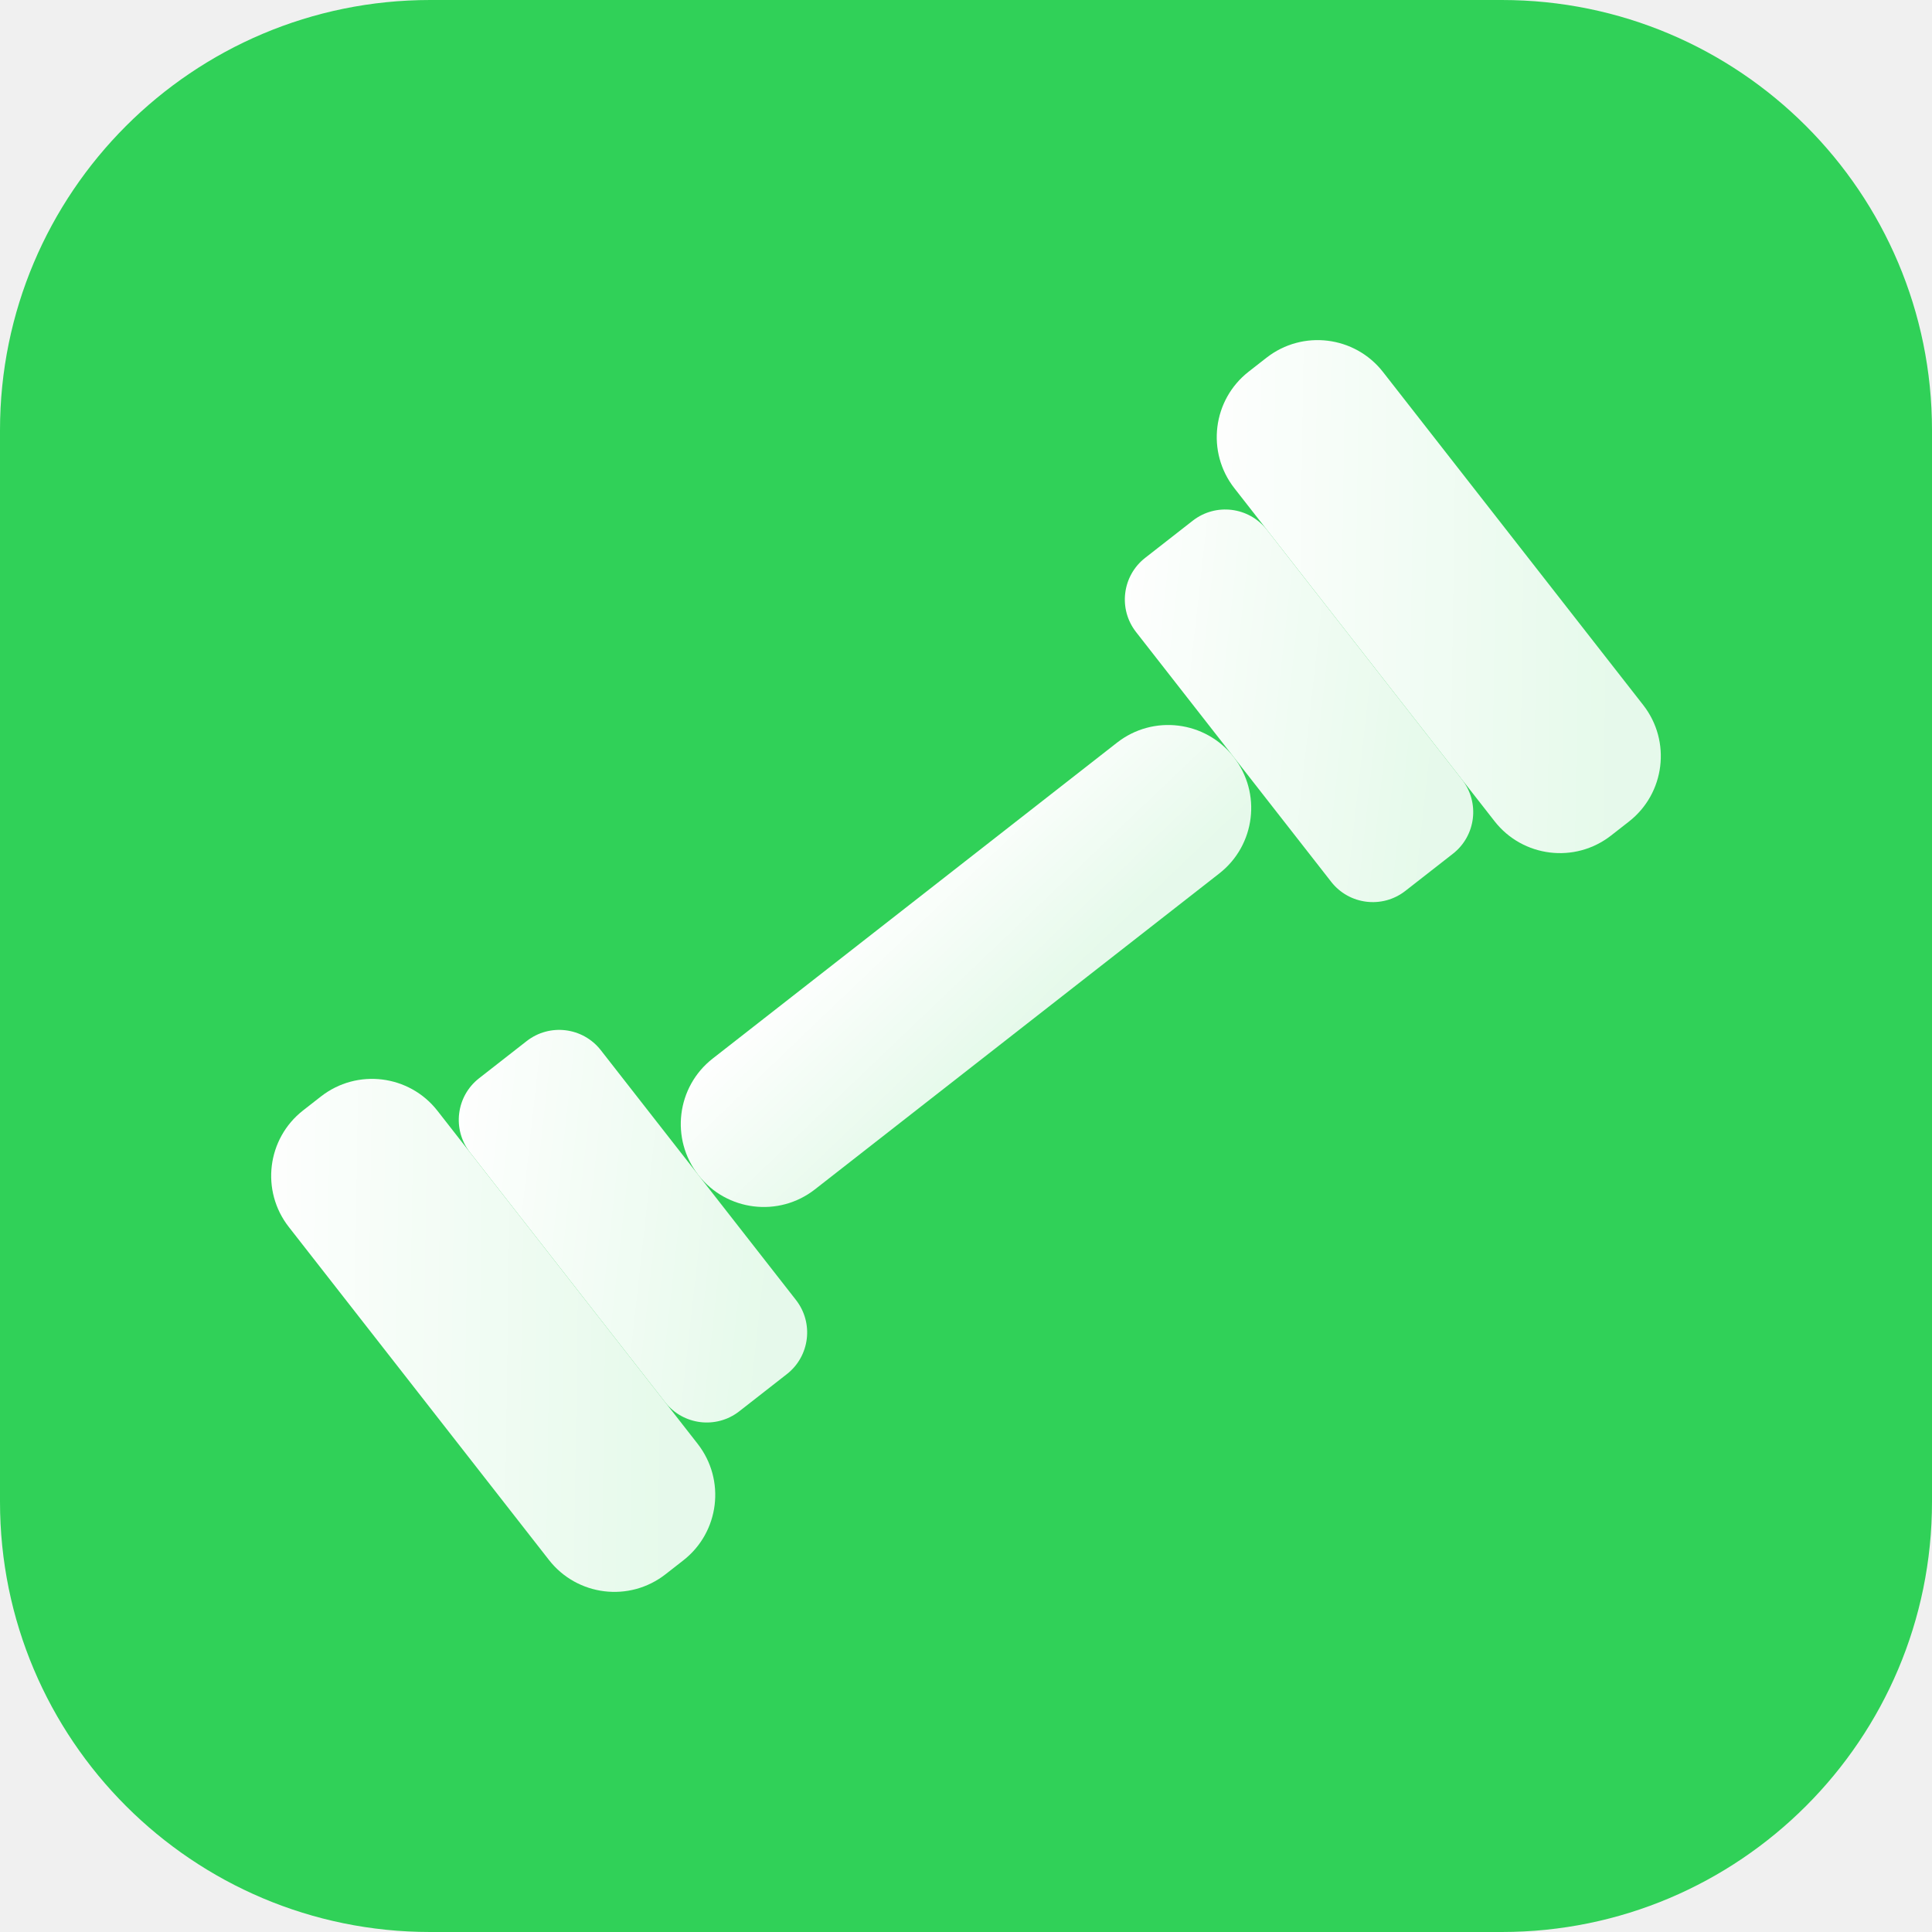
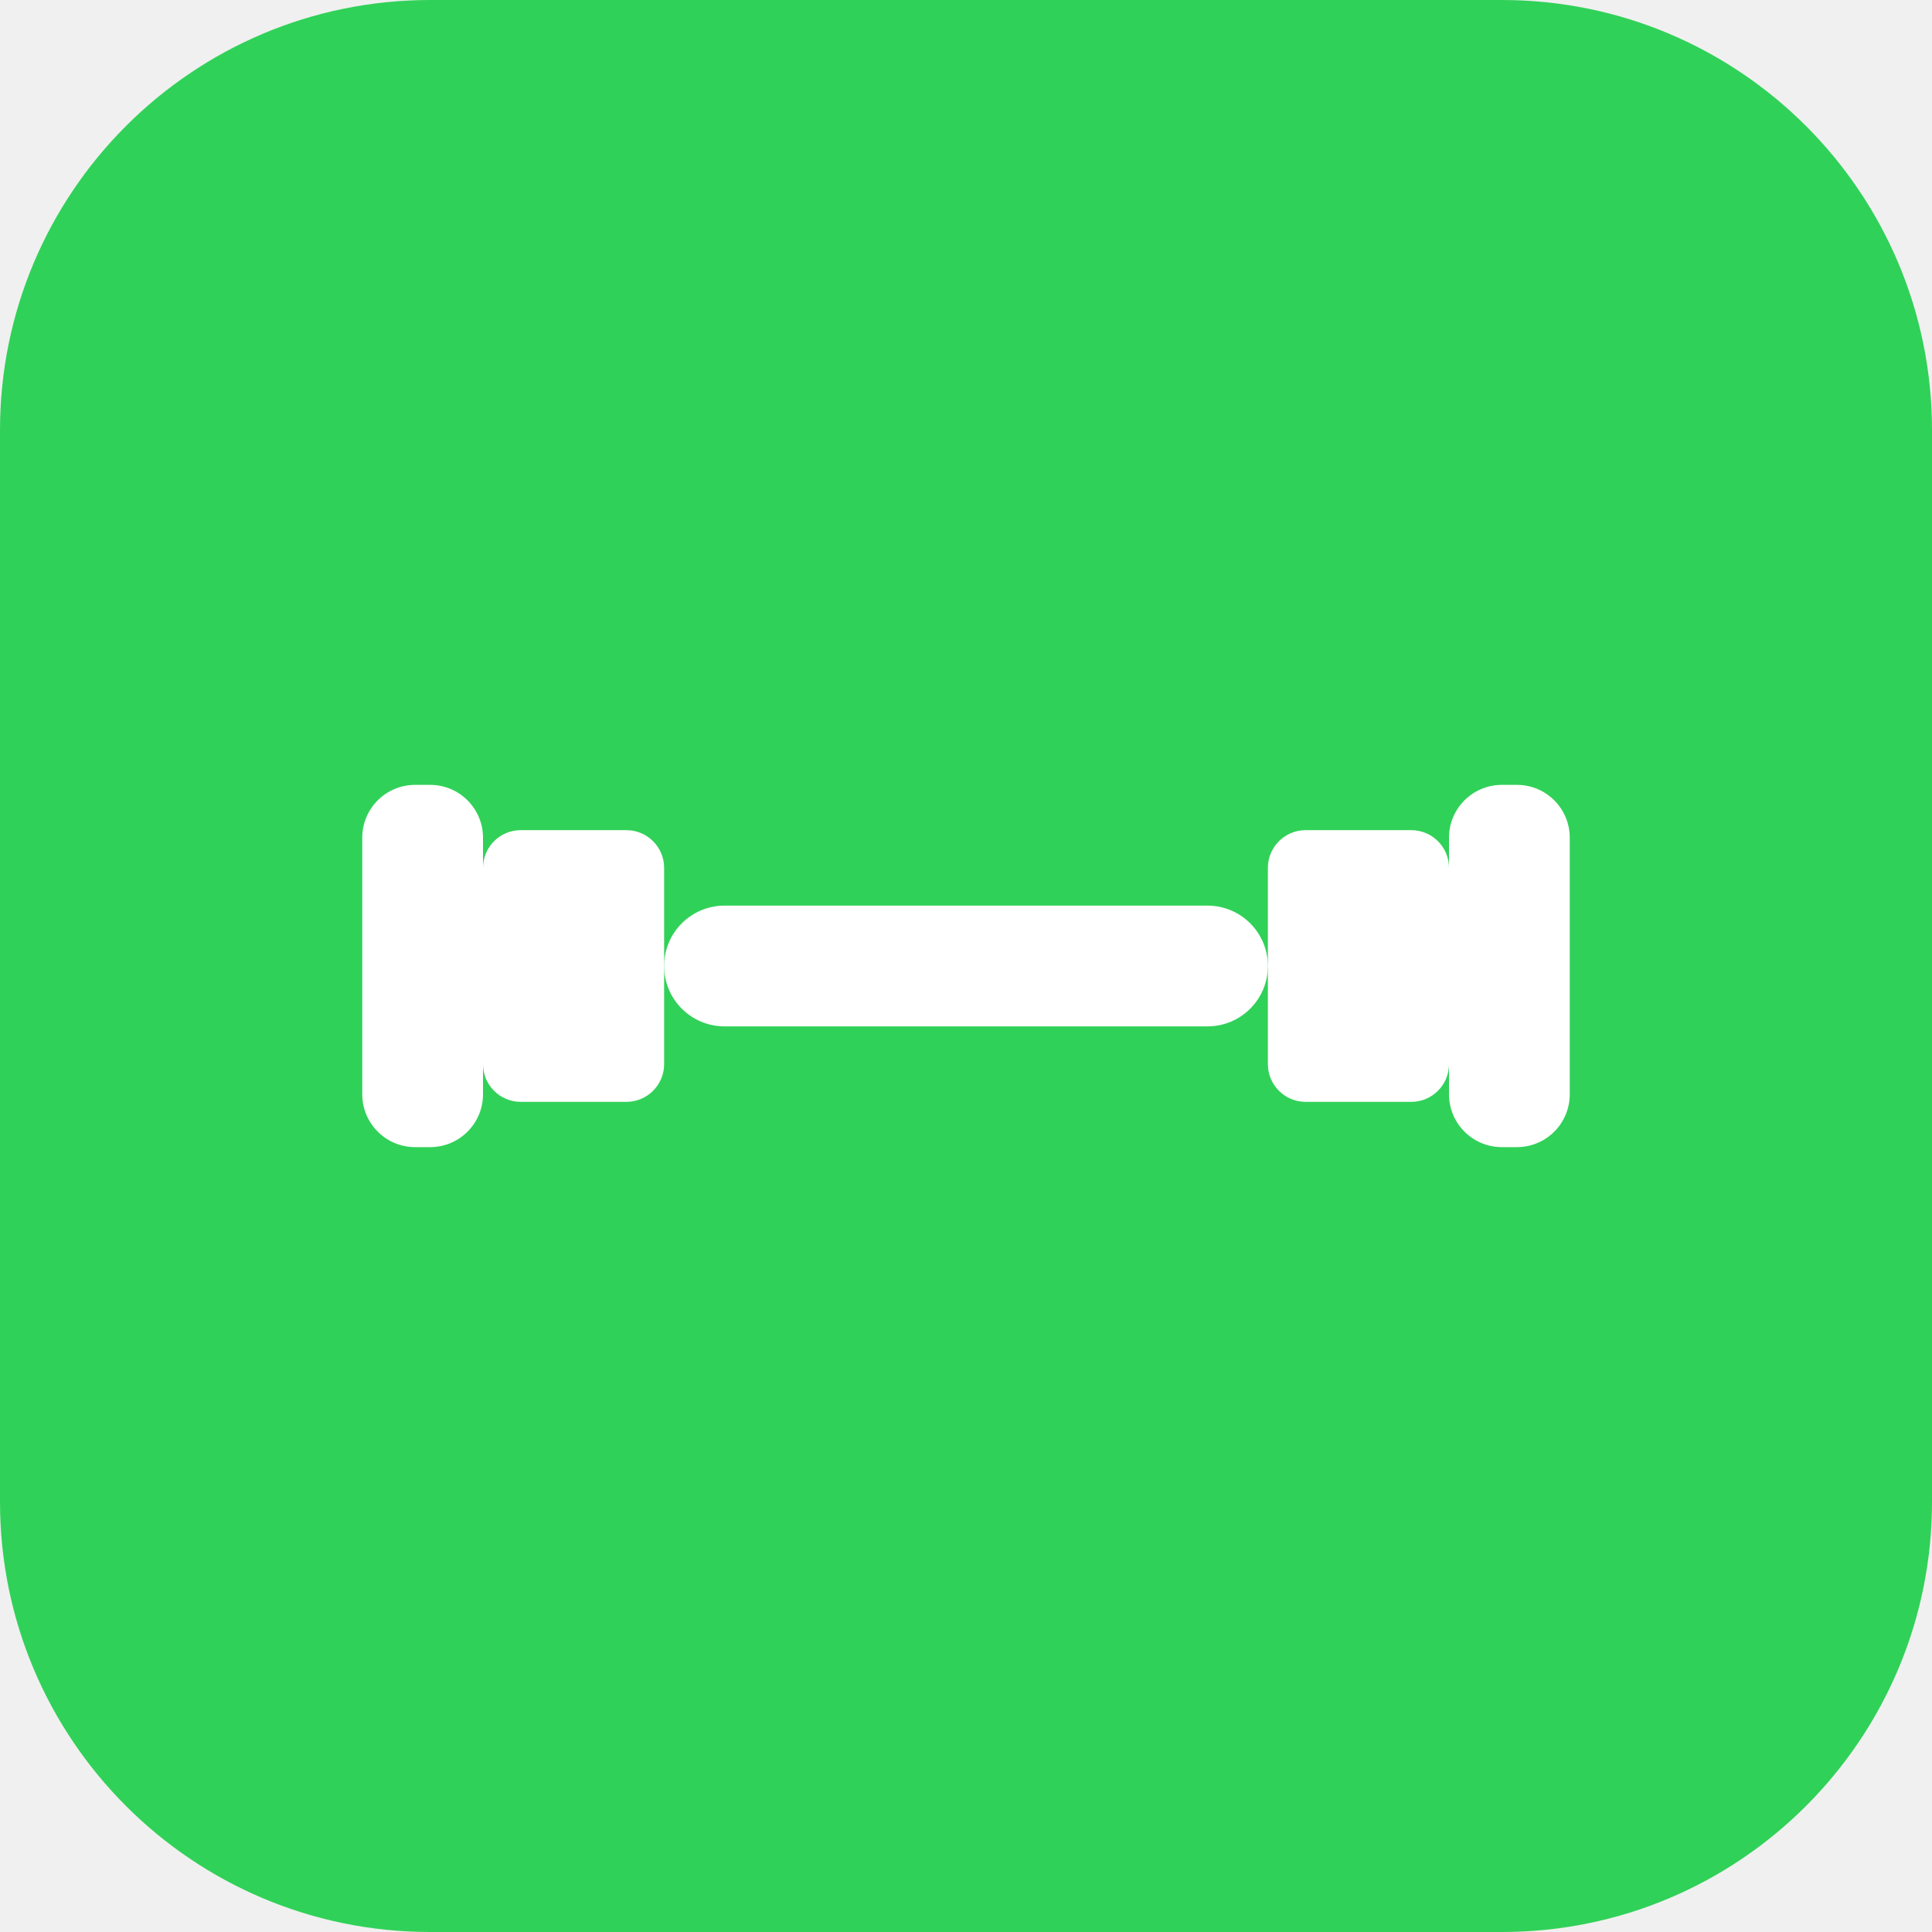
<svg xmlns="http://www.w3.org/2000/svg" viewBox="0 0 512 512">
  <rect width="512" height="512" rx="114" ry="114" fill="#30D158" />
-   <defs>
-     <linearGradient id="gl" x1="0" y1="0" x2="0.4" y2="1">
-       <stop offset="0%" stop-color="white" stop-opacity="1" />
-       <stop offset="100%" stop-color="white" stop-opacity="0.88" />
-     </linearGradient>
-   </defs>
-   <g transform="rotate(-38, 256, 256)" fill="url(#gl)">
-     <rect x="72" y="178" width="50" height="156" rx="22" />
-     <rect x="122" y="200" width="44" height="112" rx="14" />
-     <rect x="166" y="234" width="180" height="44" rx="22" />
-     <rect x="346" y="200" width="44" height="112" rx="14" />
-     <rect x="390" y="178" width="50" height="156" rx="22" />
-   </g>
+   <rect x="176" y="240" width="160" height="32" rx="16" fill="white" />
+   <rect x="96" y="208" width="32" height="96" rx="14" fill="white" />
+   <rect x="128" y="220" width="48" height="72" rx="10" fill="white" />
+   <rect x="336" y="220" width="48" height="72" rx="10" fill="white" />
+   <rect x="384" y="208" width="32" height="96" rx="14" fill="white" />
</svg>
